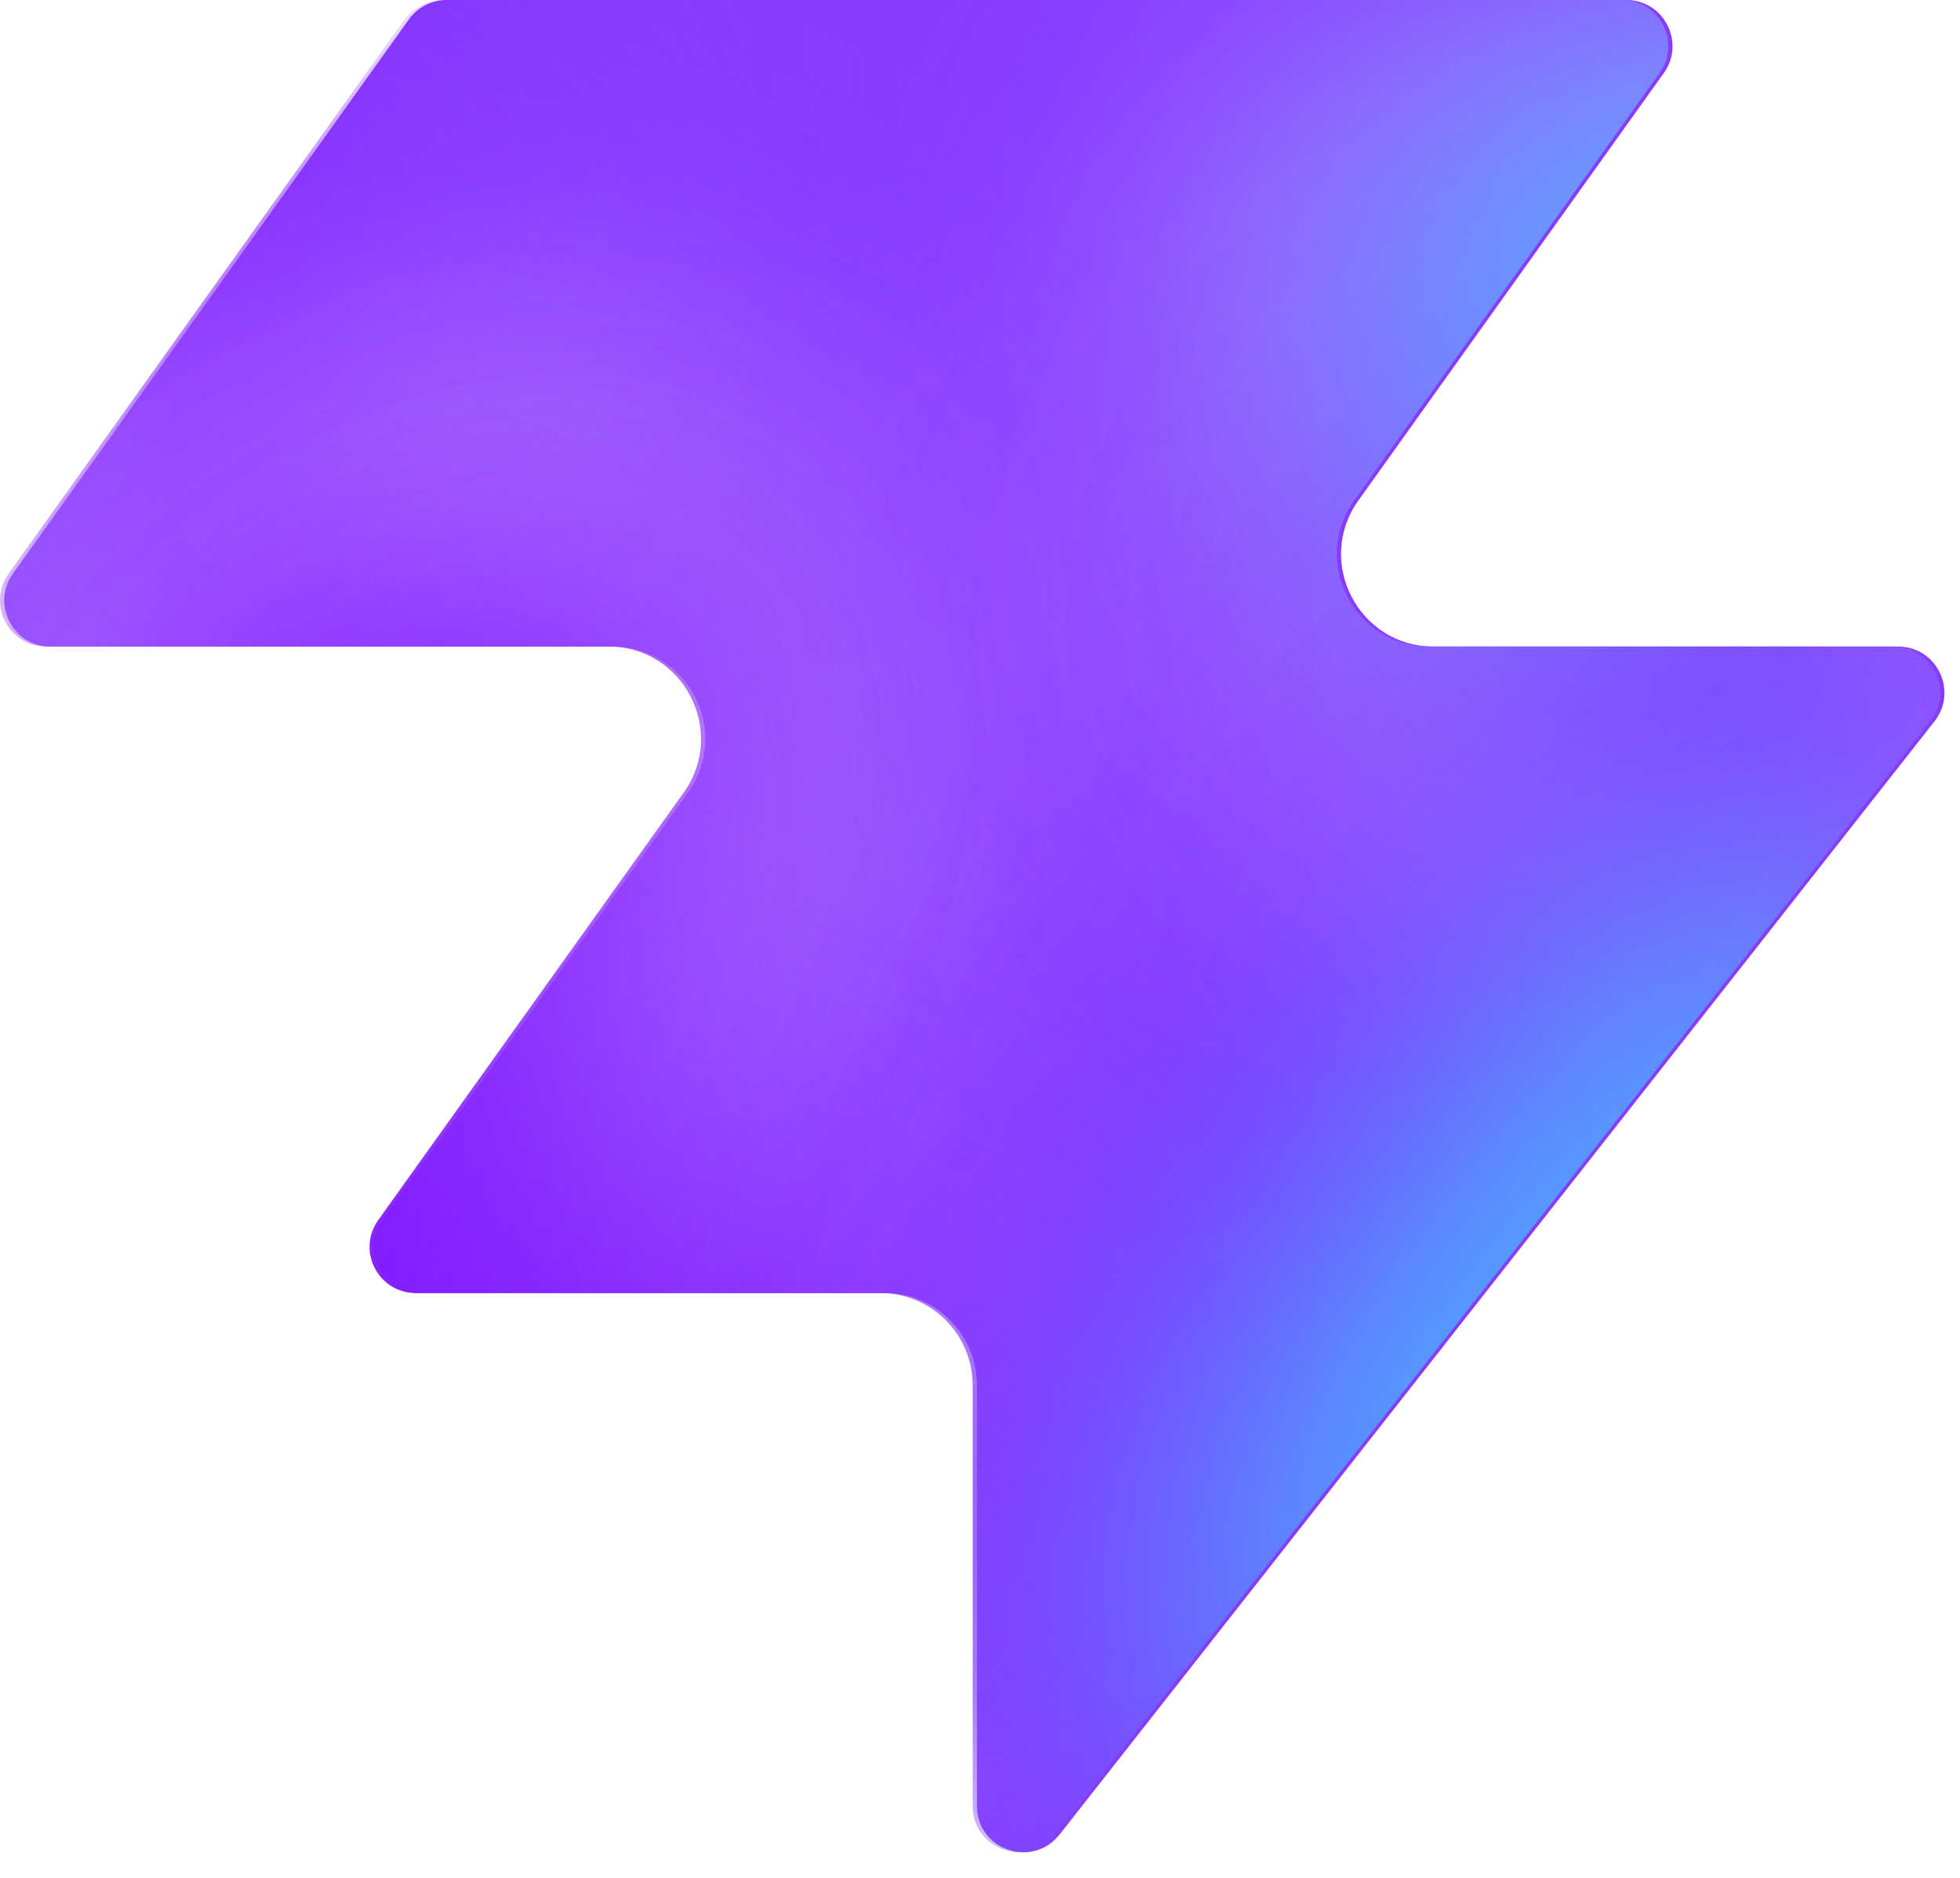
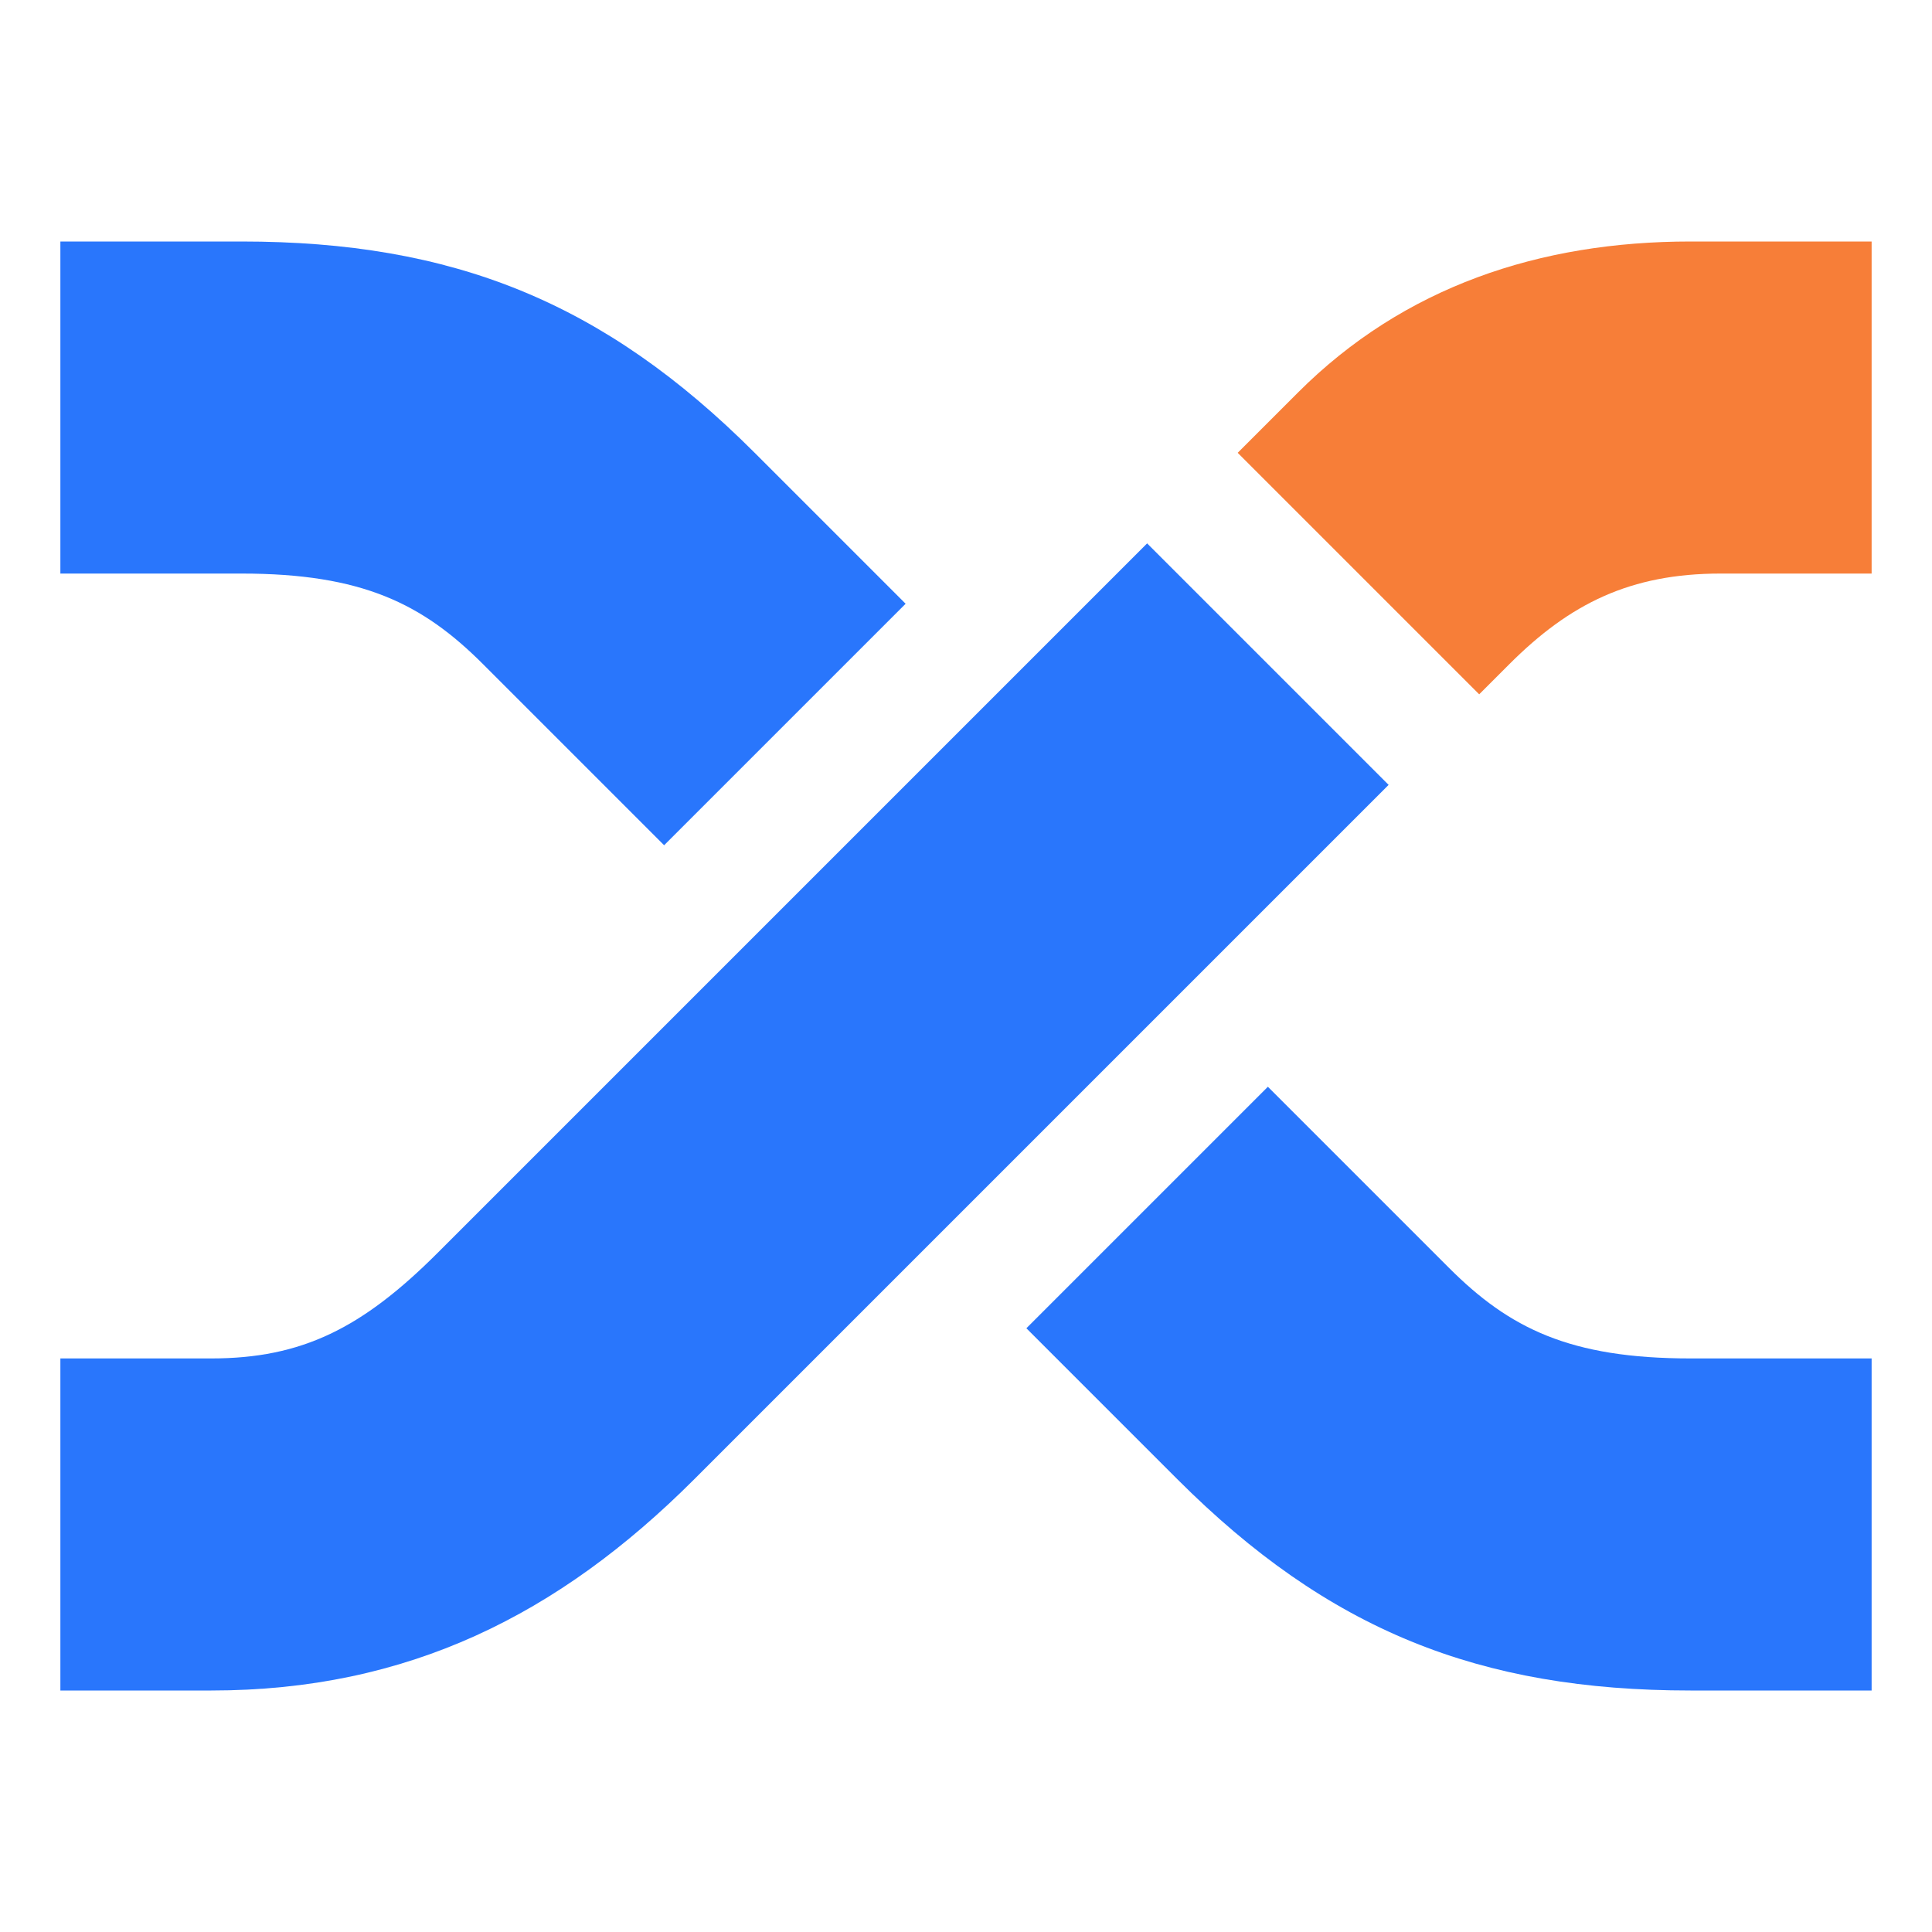
- <svg xmlns="http://www.w3.org/2000/svg" width="48" height="46" fill="none" viewBox="0 0 48 46">
-   <path fill="#863bff" d="M25.946 44.938c-.664.845-2.021.375-2.021-.698V33.937a2.26 2.26 0 0 0-2.262-2.262H10.287c-.92 0-1.456-1.04-.92-1.788l7.48-10.471c1.07-1.497 0-3.578-1.842-3.578H1.237c-.92 0-1.456-1.04-.92-1.788L10.013.474c.214-.297.556-.474.92-.474h28.894c.92 0 1.456 1.04.92 1.788l-7.48 10.471c-1.07 1.498 0 3.579 1.842 3.579h11.377c.943 0 1.473 1.088.89 1.83L25.947 44.94z" style="fill:#863bff;fill:color(display-p3 .525 .23 1);fill-opacity:1" />
-   <mask id="a" width="48" height="46" x="0" y="0" maskUnits="userSpaceOnUse" style="mask-type:alpha">
-     <path fill="#000" d="M25.842 44.938c-.664.844-2.021.375-2.021-.698V33.937a2.26 2.26 0 0 0-2.262-2.262H10.183c-.92 0-1.456-1.04-.92-1.788l7.48-10.471c1.07-1.498 0-3.579-1.842-3.579H1.133c-.92 0-1.456-1.04-.92-1.787L9.91.473c.214-.297.556-.474.92-.474h28.894c.92 0 1.456 1.04.92 1.788l-7.48 10.471c-1.07 1.498 0 3.578 1.842 3.578h11.377c.943 0 1.473 1.088.89 1.832L25.843 44.94z" style="fill:#000;fill-opacity:1" />
-   </mask>
-   <g mask="url(#a)">
-     <g filter="url(#b)">
-       <ellipse cx="5.508" cy="14.704" fill="#ede6ff" rx="5.508" ry="14.704" style="fill:#ede6ff;fill:color(display-p3 .927 .903 1);fill-opacity:1" transform="matrix(.00324 1 1 -.00324 -4.47 31.516)" />
-     </g>
-     <g filter="url(#c)">
-       <ellipse cx="10.399" cy="29.851" fill="#ede6ff" rx="10.399" ry="29.851" style="fill:#ede6ff;fill:color(display-p3 .927 .903 1);fill-opacity:1" transform="matrix(.00324 1 1 -.00324 -39.328 7.883)" />
-     </g>
-     <g filter="url(#d)">
-       <ellipse cx="5.508" cy="30.487" fill="#7e14ff" rx="5.508" ry="30.487" style="fill:#7e14ff;fill:color(display-p3 .492 .077 1);fill-opacity:1" transform="rotate(89.814 -25.913 -14.639)scale(1 -1)" />
-     </g>
-     <g filter="url(#e)">
-       <ellipse cx="5.508" cy="30.599" fill="#7e14ff" rx="5.508" ry="30.599" style="fill:#7e14ff;fill:color(display-p3 .492 .077 1);fill-opacity:1" transform="rotate(89.814 -32.644 -3.334)scale(1 -1)" />
-     </g>
-     <g filter="url(#f)">
-       <ellipse cx="5.508" cy="30.599" fill="#7e14ff" rx="5.508" ry="30.599" style="fill:#7e14ff;fill:color(display-p3 .492 .077 1);fill-opacity:1" transform="matrix(.00324 1 1 -.00324 -34.34 30.47)" />
-     </g>
-     <g filter="url(#g)">
-       <ellipse cx="14.072" cy="22.078" fill="#ede6ff" rx="14.072" ry="22.078" style="fill:#ede6ff;fill:color(display-p3 .927 .903 1);fill-opacity:1" transform="rotate(93.35 24.506 48.493)scale(-1 1)" />
-     </g>
-     <g filter="url(#h)">
-       <ellipse cx="3.47" cy="21.501" fill="#7e14ff" rx="3.47" ry="21.501" style="fill:#7e14ff;fill:color(display-p3 .492 .077 1);fill-opacity:1" transform="rotate(89.009 28.708 47.59)scale(-1 1)" />
-     </g>
-     <g filter="url(#i)">
-       <ellipse cx="3.47" cy="21.501" fill="#7e14ff" rx="3.47" ry="21.501" style="fill:#7e14ff;fill:color(display-p3 .492 .077 1);fill-opacity:1" transform="rotate(89.009 28.708 47.59)scale(-1 1)" />
-     </g>
-     <g filter="url(#j)">
-       <ellipse cx=".387" cy="8.972" fill="#7e14ff" rx="4.407" ry="29.108" style="fill:#7e14ff;fill:color(display-p3 .492 .077 1);fill-opacity:1" transform="rotate(39.51 .387 8.972)" />
-     </g>
-     <g filter="url(#k)">
-       <ellipse cx="47.523" cy="-6.092" fill="#7e14ff" rx="4.407" ry="29.108" style="fill:#7e14ff;fill:color(display-p3 .492 .077 1);fill-opacity:1" transform="rotate(37.892 47.523 -6.092)" />
-     </g>
-     <g filter="url(#l)">
-       <ellipse cx="41.412" cy="6.333" fill="#47bfff" rx="5.971" ry="9.665" style="fill:#47bfff;fill:color(display-p3 .28 .748 1);fill-opacity:1" transform="rotate(37.892 41.412 6.333)" />
-     </g>
-     <g filter="url(#m)">
-       <ellipse cx="-1.879" cy="38.332" fill="#7e14ff" rx="4.407" ry="29.108" style="fill:#7e14ff;fill:color(display-p3 .492 .077 1);fill-opacity:1" transform="rotate(37.892 -1.88 38.332)" />
-     </g>
-     <g filter="url(#n)">
-       <ellipse cx="-1.879" cy="38.332" fill="#7e14ff" rx="4.407" ry="29.108" style="fill:#7e14ff;fill:color(display-p3 .492 .077 1);fill-opacity:1" transform="rotate(37.892 -1.88 38.332)" />
-     </g>
-     <g filter="url(#o)">
-       <ellipse cx="35.651" cy="29.907" fill="#7e14ff" rx="4.407" ry="29.108" style="fill:#7e14ff;fill:color(display-p3 .492 .077 1);fill-opacity:1" transform="rotate(37.892 35.651 29.907)" />
-     </g>
-     <g filter="url(#p)">
-       <ellipse cx="38.418" cy="32.4" fill="#47bfff" rx="5.971" ry="15.297" style="fill:#47bfff;fill:color(display-p3 .28 .748 1);fill-opacity:1" transform="rotate(37.892 38.418 32.4)" />
-     </g>
+ <svg xmlns="http://www.w3.org/2000/svg" width="64" height="64" viewBox="0 0 64 64" role="img" aria-labelledby="title">
+   <g fill="#2976FC">
+     <path d="M2 8h6c7 0 12 2 17 7l5 5-8 8-6-6c-2-2-4-3-8-3H2Z" />
+     <path d="M62 56h-6c-7 0-12-2-17-7l-5-5 8-8 6 6c2 2 4 3 8 3h6Z" />
+     <path d="M2 45h5c3 0 5-1 7.5-3.5L38 18l8 8-23 23c-4.5 4.5-9.5 7-16 7H2Z" />
  </g>
-   <defs>
-     <filter id="b" width="60.045" height="41.654" x="-19.77" y="16.149" color-interpolation-filters="sRGB" filterUnits="userSpaceOnUse">
-       <feFlood flood-opacity="0" result="BackgroundImageFix" />
-       <feBlend in="SourceGraphic" in2="BackgroundImageFix" result="shape" />
-       <feGaussianBlur result="effect1_foregroundBlur_2002_17158" stdDeviation="7.659" />
-     </filter>
-     <filter id="c" width="90.34" height="51.437" x="-54.613" y="-7.533" color-interpolation-filters="sRGB" filterUnits="userSpaceOnUse">
-       <feFlood flood-opacity="0" result="BackgroundImageFix" />
-       <feBlend in="SourceGraphic" in2="BackgroundImageFix" result="shape" />
-       <feGaussianBlur result="effect1_foregroundBlur_2002_17158" stdDeviation="7.659" />
-     </filter>
-     <filter id="d" width="79.355" height="29.4" x="-49.64" y="2.03" color-interpolation-filters="sRGB" filterUnits="userSpaceOnUse">
-       <feFlood flood-opacity="0" result="BackgroundImageFix" />
-       <feBlend in="SourceGraphic" in2="BackgroundImageFix" result="shape" />
-       <feGaussianBlur result="effect1_foregroundBlur_2002_17158" stdDeviation="4.596" />
-     </filter>
-     <filter id="e" width="79.579" height="29.4" x="-45.045" y="20.029" color-interpolation-filters="sRGB" filterUnits="userSpaceOnUse">
-       <feFlood flood-opacity="0" result="BackgroundImageFix" />
-       <feBlend in="SourceGraphic" in2="BackgroundImageFix" result="shape" />
-       <feGaussianBlur result="effect1_foregroundBlur_2002_17158" stdDeviation="4.596" />
-     </filter>
-     <filter id="f" width="79.579" height="29.4" x="-43.513" y="21.178" color-interpolation-filters="sRGB" filterUnits="userSpaceOnUse">
-       <feFlood flood-opacity="0" result="BackgroundImageFix" />
-       <feBlend in="SourceGraphic" in2="BackgroundImageFix" result="shape" />
-       <feGaussianBlur result="effect1_foregroundBlur_2002_17158" stdDeviation="4.596" />
-     </filter>
-     <filter id="g" width="74.749" height="58.852" x="15.756" y="-17.901" color-interpolation-filters="sRGB" filterUnits="userSpaceOnUse">
-       <feFlood flood-opacity="0" result="BackgroundImageFix" />
-       <feBlend in="SourceGraphic" in2="BackgroundImageFix" result="shape" />
-       <feGaussianBlur result="effect1_foregroundBlur_2002_17158" stdDeviation="7.659" />
-     </filter>
-     <filter id="h" width="61.377" height="25.362" x="23.548" y="2.284" color-interpolation-filters="sRGB" filterUnits="userSpaceOnUse">
-       <feFlood flood-opacity="0" result="BackgroundImageFix" />
-       <feBlend in="SourceGraphic" in2="BackgroundImageFix" result="shape" />
-       <feGaussianBlur result="effect1_foregroundBlur_2002_17158" stdDeviation="4.596" />
-     </filter>
-     <filter id="i" width="61.377" height="25.362" x="23.548" y="2.284" color-interpolation-filters="sRGB" filterUnits="userSpaceOnUse">
-       <feFlood flood-opacity="0" result="BackgroundImageFix" />
-       <feBlend in="SourceGraphic" in2="BackgroundImageFix" result="shape" />
-       <feGaussianBlur result="effect1_foregroundBlur_2002_17158" stdDeviation="4.596" />
-     </filter>
-     <filter id="j" width="56.045" height="63.649" x="-27.636" y="-22.853" color-interpolation-filters="sRGB" filterUnits="userSpaceOnUse">
-       <feFlood flood-opacity="0" result="BackgroundImageFix" />
-       <feBlend in="SourceGraphic" in2="BackgroundImageFix" result="shape" />
-       <feGaussianBlur result="effect1_foregroundBlur_2002_17158" stdDeviation="4.596" />
-     </filter>
-     <filter id="k" width="54.814" height="64.646" x="20.116" y="-38.415" color-interpolation-filters="sRGB" filterUnits="userSpaceOnUse">
-       <feFlood flood-opacity="0" result="BackgroundImageFix" />
-       <feBlend in="SourceGraphic" in2="BackgroundImageFix" result="shape" />
-       <feGaussianBlur result="effect1_foregroundBlur_2002_17158" stdDeviation="4.596" />
-     </filter>
-     <filter id="l" width="33.541" height="35.313" x="24.641" y="-11.323" color-interpolation-filters="sRGB" filterUnits="userSpaceOnUse">
-       <feFlood flood-opacity="0" result="BackgroundImageFix" />
-       <feBlend in="SourceGraphic" in2="BackgroundImageFix" result="shape" />
-       <feGaussianBlur result="effect1_foregroundBlur_2002_17158" stdDeviation="4.596" />
-     </filter>
-     <filter id="m" width="54.814" height="64.646" x="-29.286" y="6.009" color-interpolation-filters="sRGB" filterUnits="userSpaceOnUse">
-       <feFlood flood-opacity="0" result="BackgroundImageFix" />
-       <feBlend in="SourceGraphic" in2="BackgroundImageFix" result="shape" />
-       <feGaussianBlur result="effect1_foregroundBlur_2002_17158" stdDeviation="4.596" />
-     </filter>
-     <filter id="n" width="54.814" height="64.646" x="-29.286" y="6.009" color-interpolation-filters="sRGB" filterUnits="userSpaceOnUse">
-       <feFlood flood-opacity="0" result="BackgroundImageFix" />
-       <feBlend in="SourceGraphic" in2="BackgroundImageFix" result="shape" />
-       <feGaussianBlur result="effect1_foregroundBlur_2002_17158" stdDeviation="4.596" />
-     </filter>
-     <filter id="o" width="54.814" height="64.646" x="8.244" y="-2.416" color-interpolation-filters="sRGB" filterUnits="userSpaceOnUse">
-       <feFlood flood-opacity="0" result="BackgroundImageFix" />
-       <feBlend in="SourceGraphic" in2="BackgroundImageFix" result="shape" />
-       <feGaussianBlur result="effect1_foregroundBlur_2002_17158" stdDeviation="4.596" />
-     </filter>
-     <filter id="p" width="39.409" height="43.623" x="18.713" y="10.588" color-interpolation-filters="sRGB" filterUnits="userSpaceOnUse">
-       <feFlood flood-opacity="0" result="BackgroundImageFix" />
-       <feBlend in="SourceGraphic" in2="BackgroundImageFix" result="shape" />
-       <feGaussianBlur result="effect1_foregroundBlur_2002_17158" stdDeviation="4.596" />
-     </filter>
-   </defs>
+   <path fill="#F77E38" d="m41 15 2-2c3.5-3.5 8-5 13-5h6v11h-5c-3 0-5 1-7 3l-1 1Z" />
</svg>
